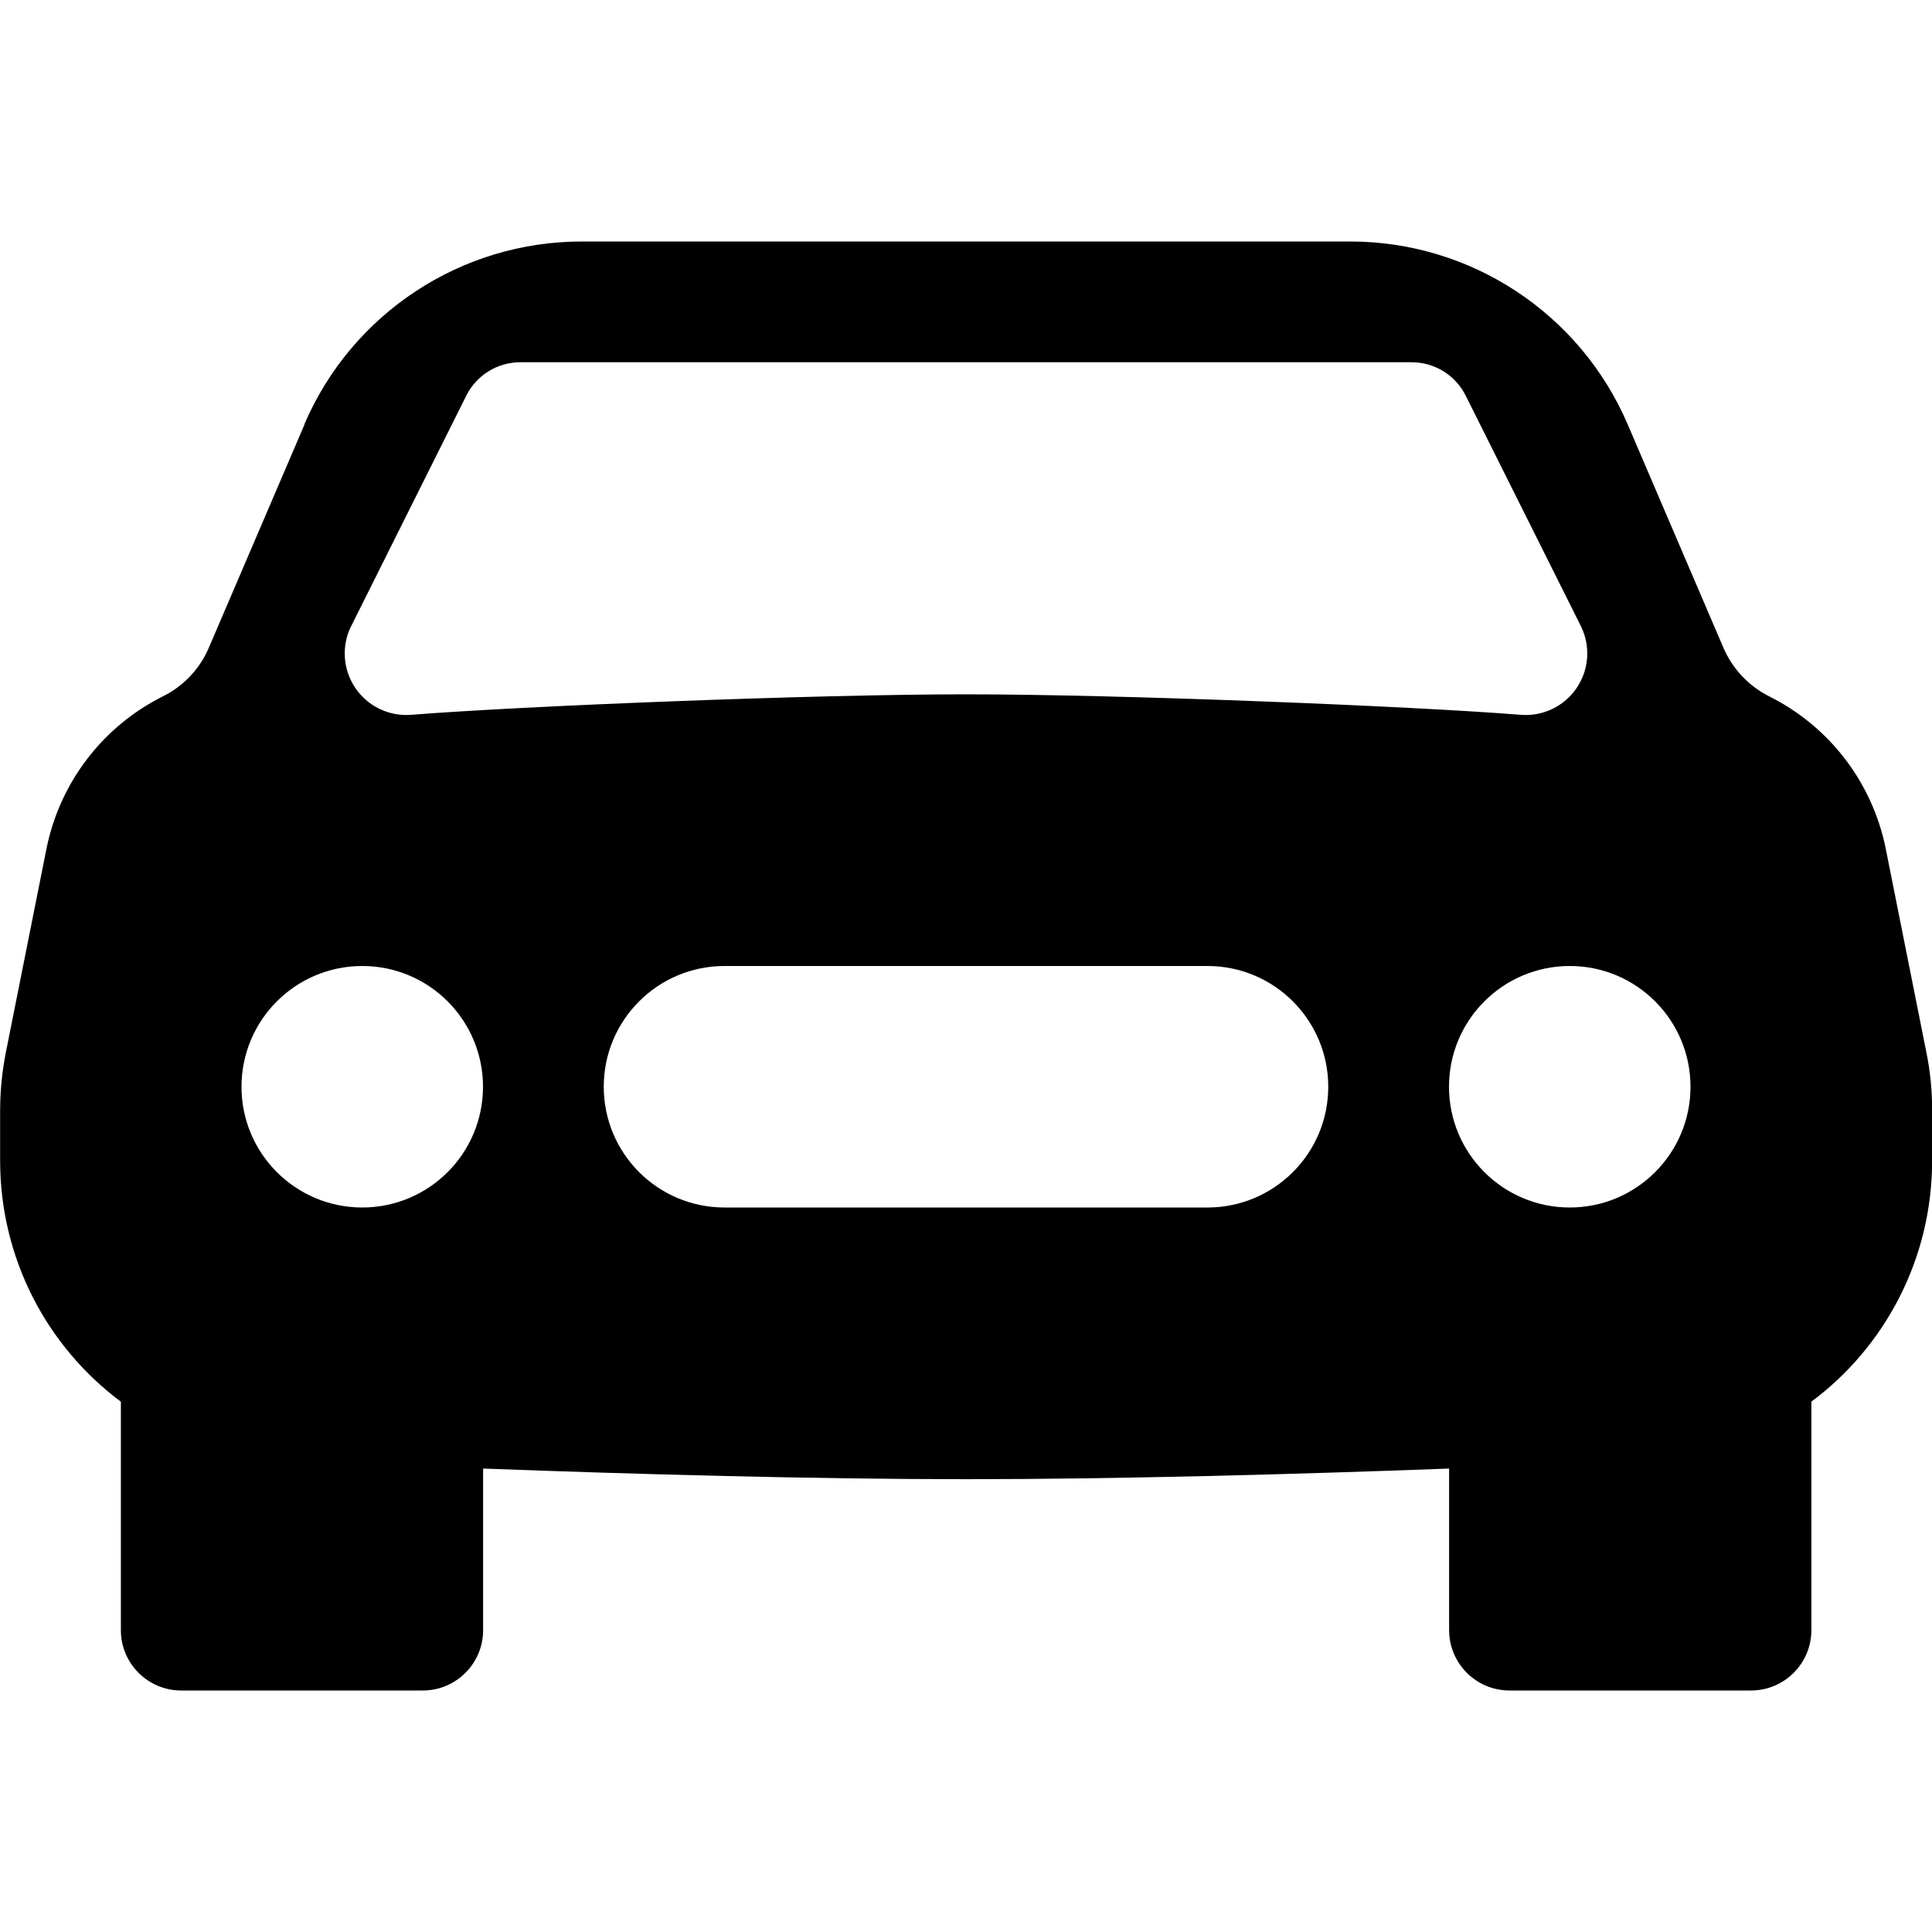
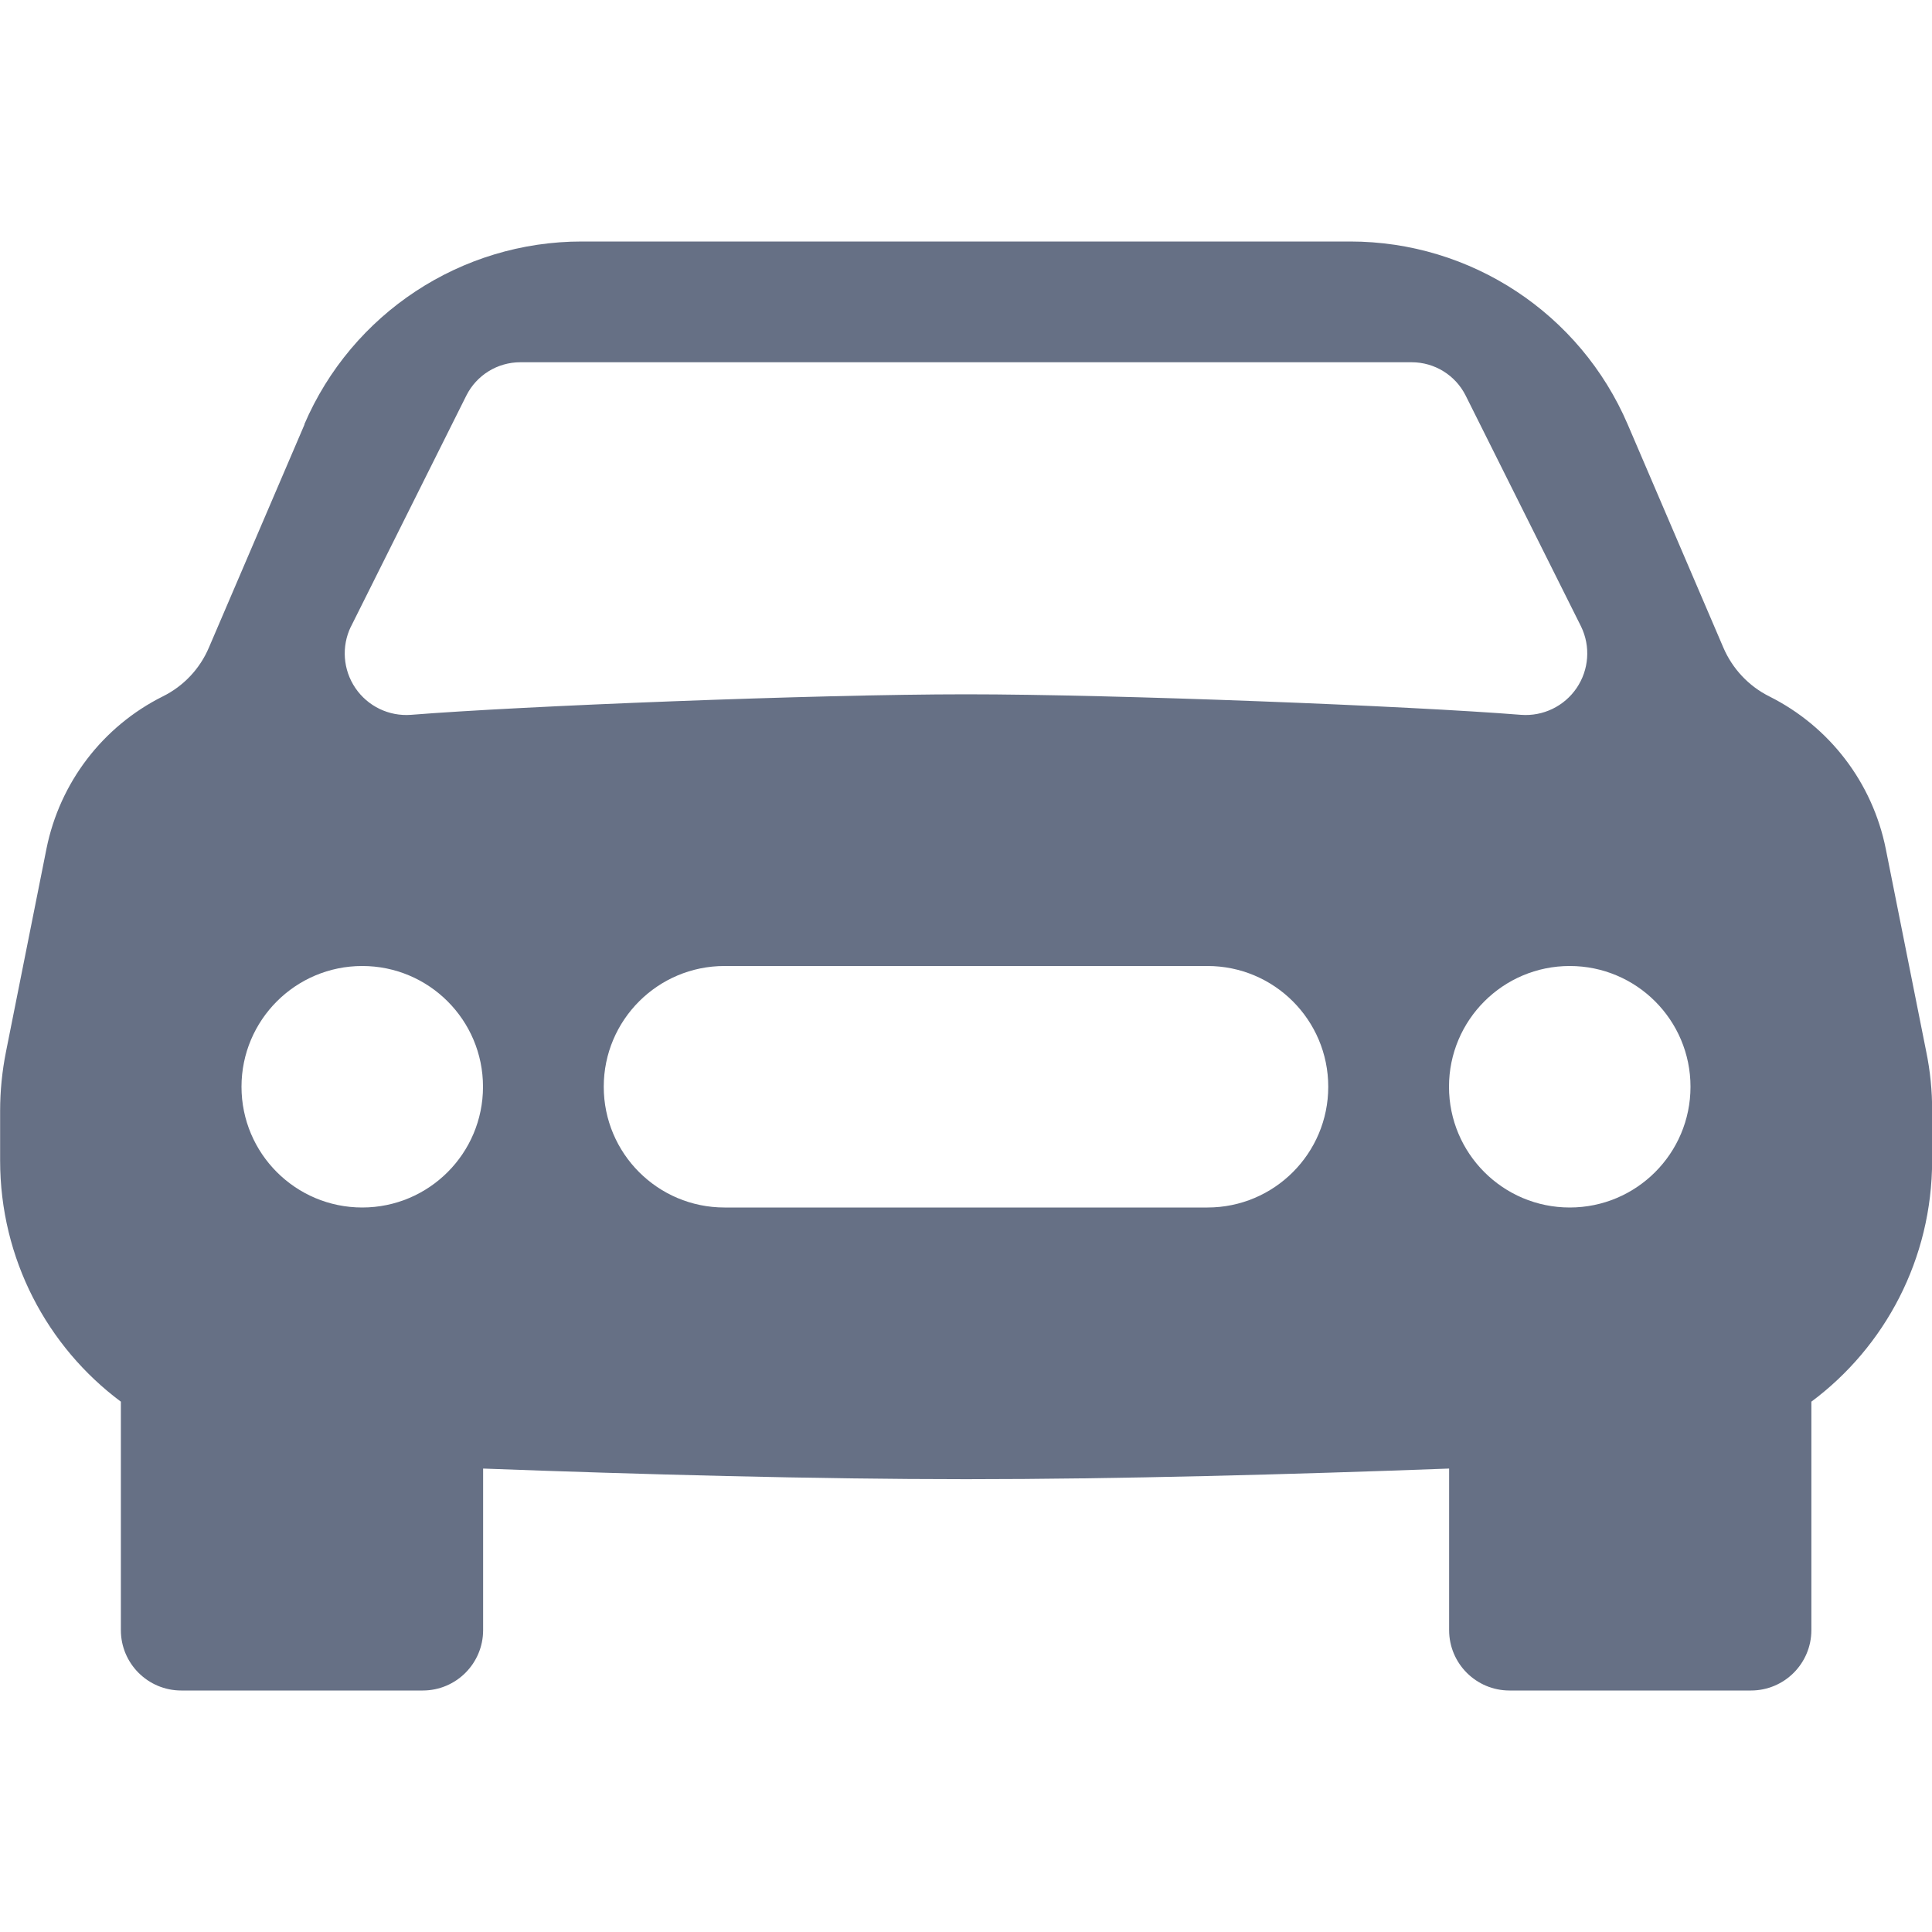
- <svg xmlns="http://www.w3.org/2000/svg" width="16" height="16" fill="currentColor" viewBox="0 0 16 16">
+ <svg xmlns="http://www.w3.org/2000/svg" width="24" height="24" fill="#667085" viewBox="0 0 16 16">
  <path d="M2.52 3.515A2.5 2.5 0 0 1 4.82 2h6.362c1 0 1.904.596 2.298 1.515l.792 1.848c.075.175.21.319.38.404.5.25.855.715.965 1.262l.335 1.679q.05.242.049.49v.413c0 .814-.39 1.543-1 1.997V13.5a.5.5 0 0 1-.5.5h-2a.5.5 0 0 1-.5-.5v-1.338c-1.292.048-2.745.088-4 .088s-2.708-.04-4-.088V13.5a.5.5 0 0 1-.5.5h-2a.5.5 0 0 1-.5-.5v-1.892c-.61-.454-1-1.183-1-1.997v-.413a2.5 2.5 0 0 1 .049-.49l.335-1.68c.11-.546.465-1.012.964-1.261a.8.8 0 0 0 .381-.404l.792-1.848ZM3 10a1 1 0 1 0 0-2 1 1 0 0 0 0 2m10 0a1 1 0 1 0 0-2 1 1 0 0 0 0 2M6 8a1 1 0 0 0 0 2h4a1 1 0 1 0 0-2zM2.906 5.189a.51.51 0 0 0 .497.731c.91-.073 3.35-.17 4.597-.17s3.688.097 4.597.17a.51.51 0 0 0 .497-.731l-.956-1.913A.5.5 0 0 0 11.691 3H4.309a.5.5 0 0 0-.447.276L2.906 5.19Z" />
</svg>
